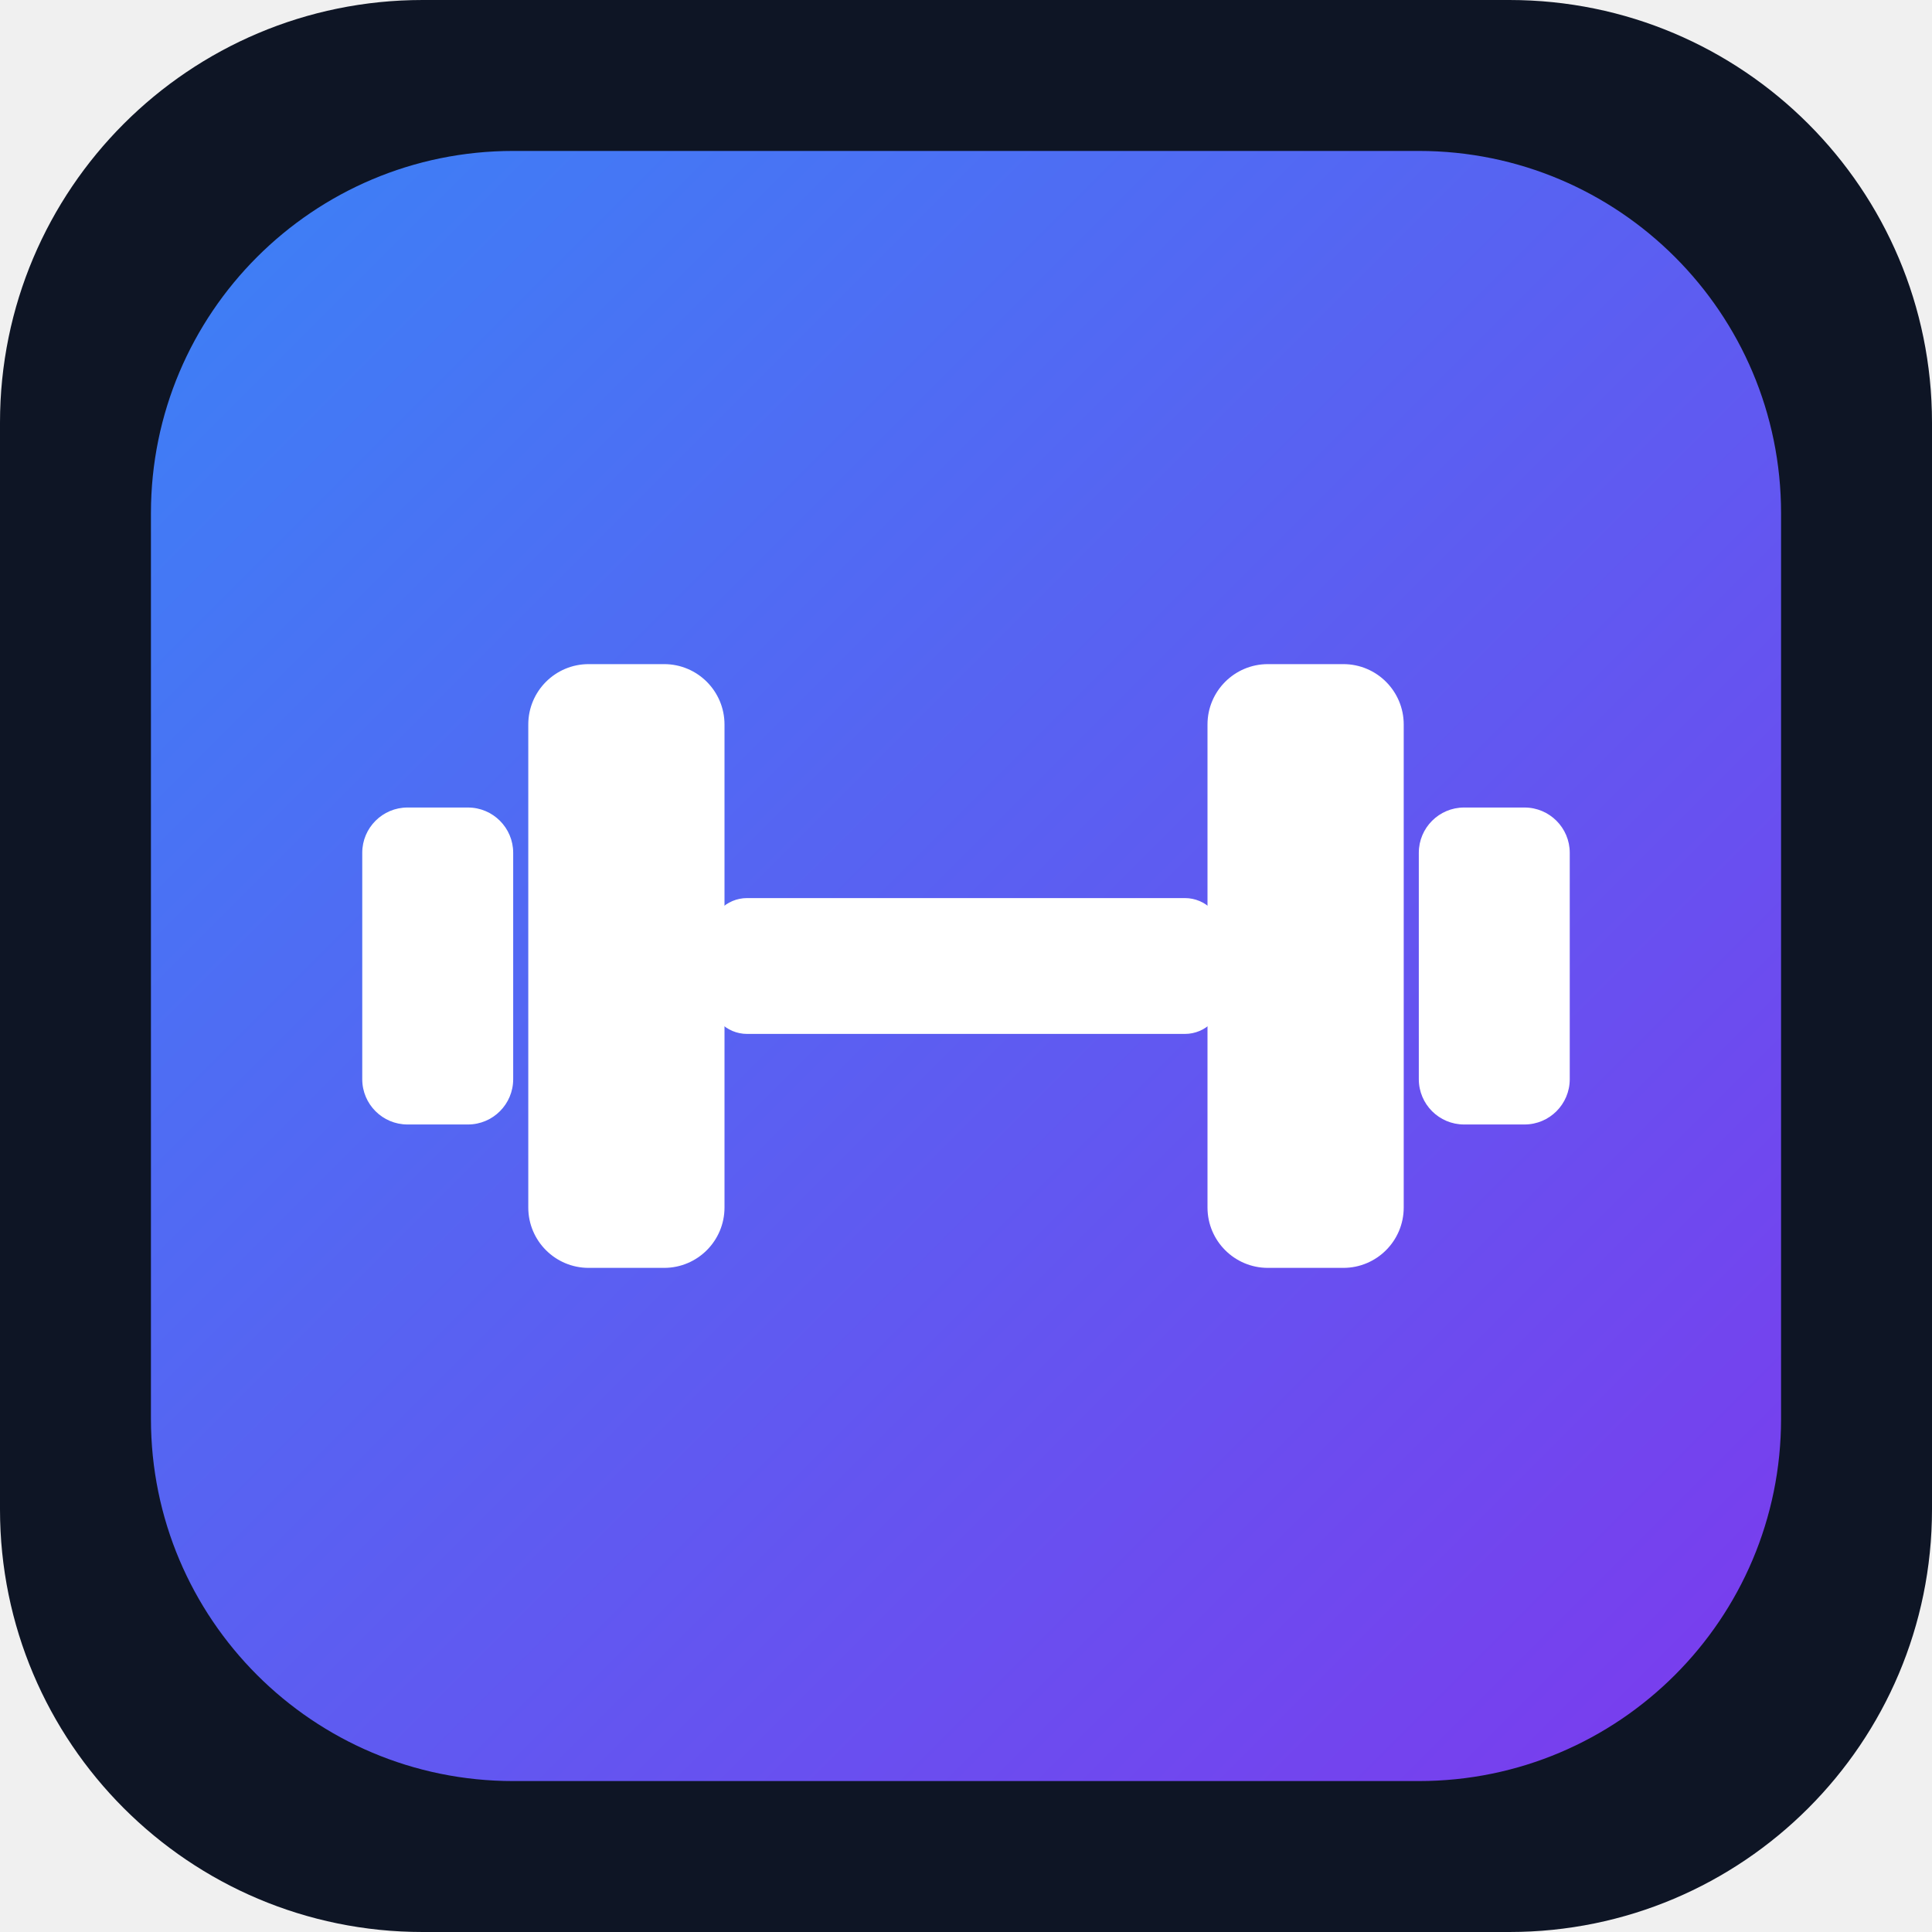
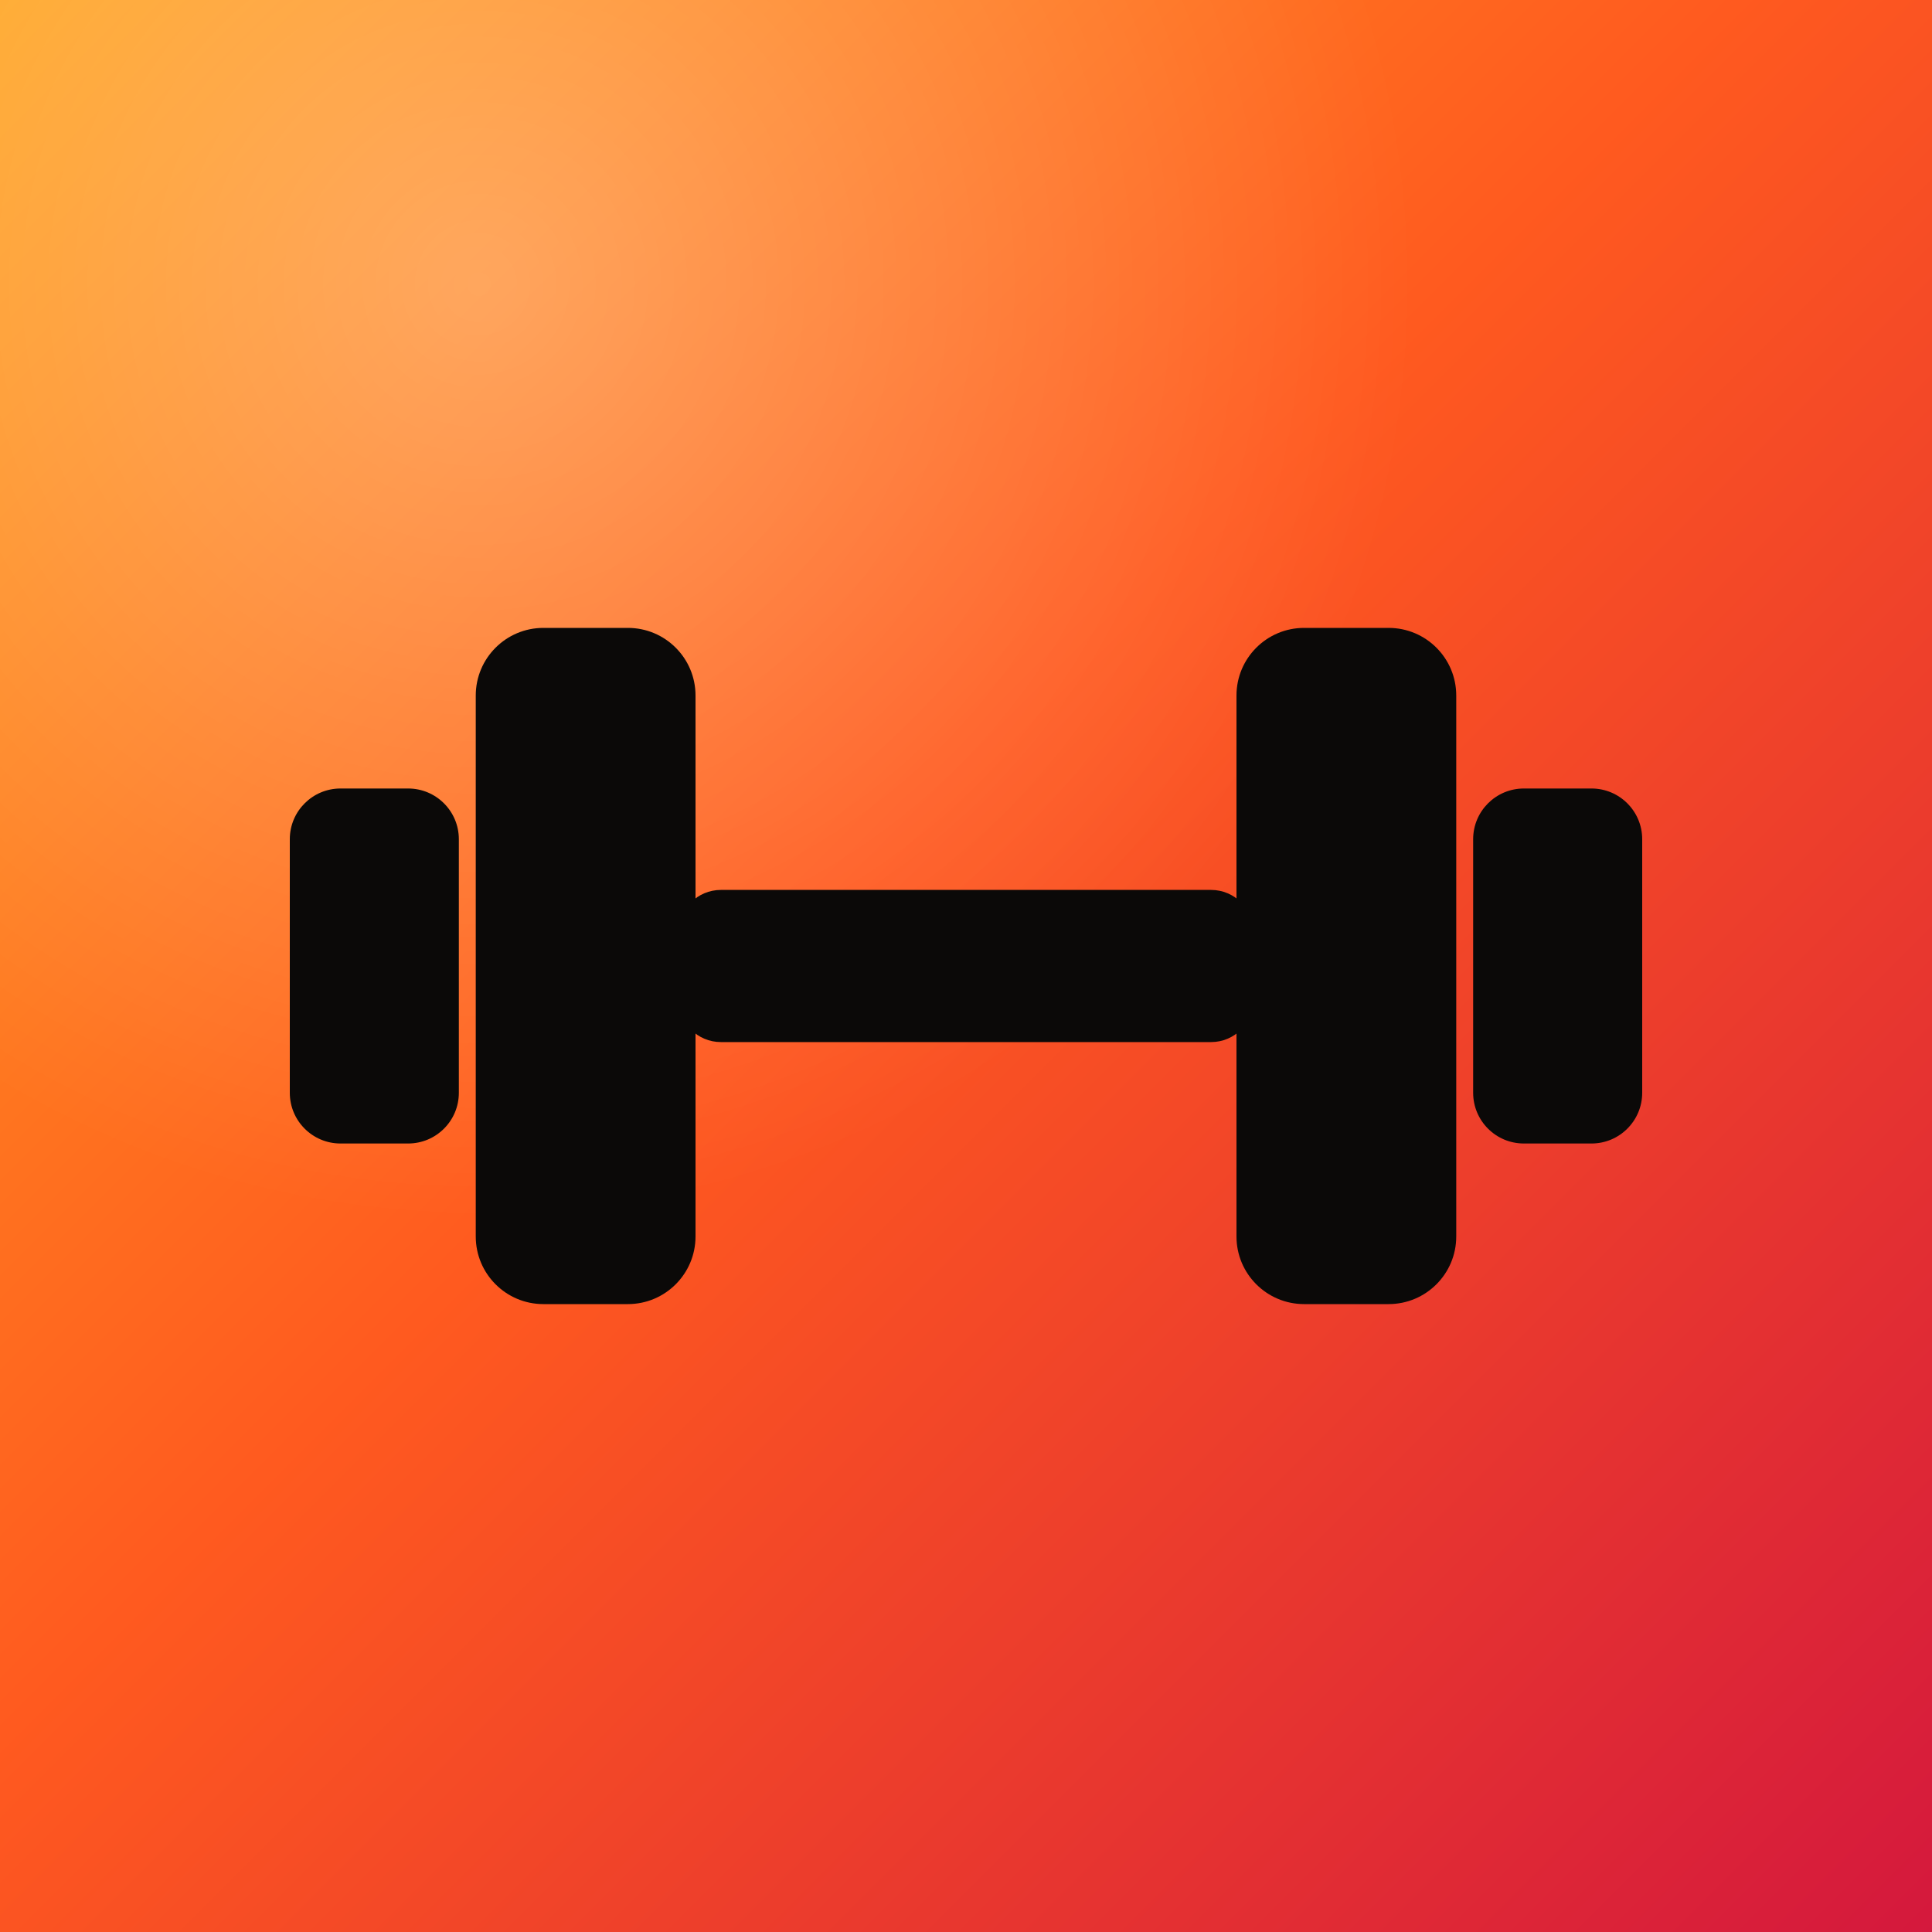
<svg xmlns="http://www.w3.org/2000/svg" viewBox="0 0 512 512">
  <defs>
    <linearGradient id="g" x1="0" y1="0" x2="1" y2="1">
-       <stop offset="0" stop-color="#3B82F6" />
-       <stop offset="1" stop-color="#7C3AED" />
+       <stop offset="0" stop-color="#ffa41f" />
+       <stop offset=".45" stop-color="#ff5a1f" />
+       <stop offset="1" stop-color="#d4183d" />
    </linearGradient>
+     <radialGradient id="h" cx=".25" cy=".15" r=".8">
+       <stop offset="0" stop-color="#fff" stop-opacity=".28" />
+       <stop offset=".6" stop-color="#fff" stop-opacity="0" />
+     </radialGradient>
  </defs>
-   <rect width="512" height="512" rx="112" fill="#0E1525" />
-   <rect x="40" y="40" width="432" height="432" rx="96" fill="url(#g)" />
-   <g fill="#fff">
+   <rect width="512" height="512" fill="url(#g)" />
+   <rect width="512" height="512" fill="url(#h)" />
+   <g fill="#0b0908" transform="translate(256 256) scale(1.12) translate(-256 -256)">
    <rect x="96" y="214" width="40" height="84" rx="12" />
    <rect x="376" y="214" width="40" height="84" rx="12" />
    <rect x="140" y="176" width="52" height="160" rx="16" />
    <rect x="320" y="176" width="52" height="160" rx="16" />
    <rect x="188" y="238" width="136" height="36" rx="10" />
  </g>
</svg>
